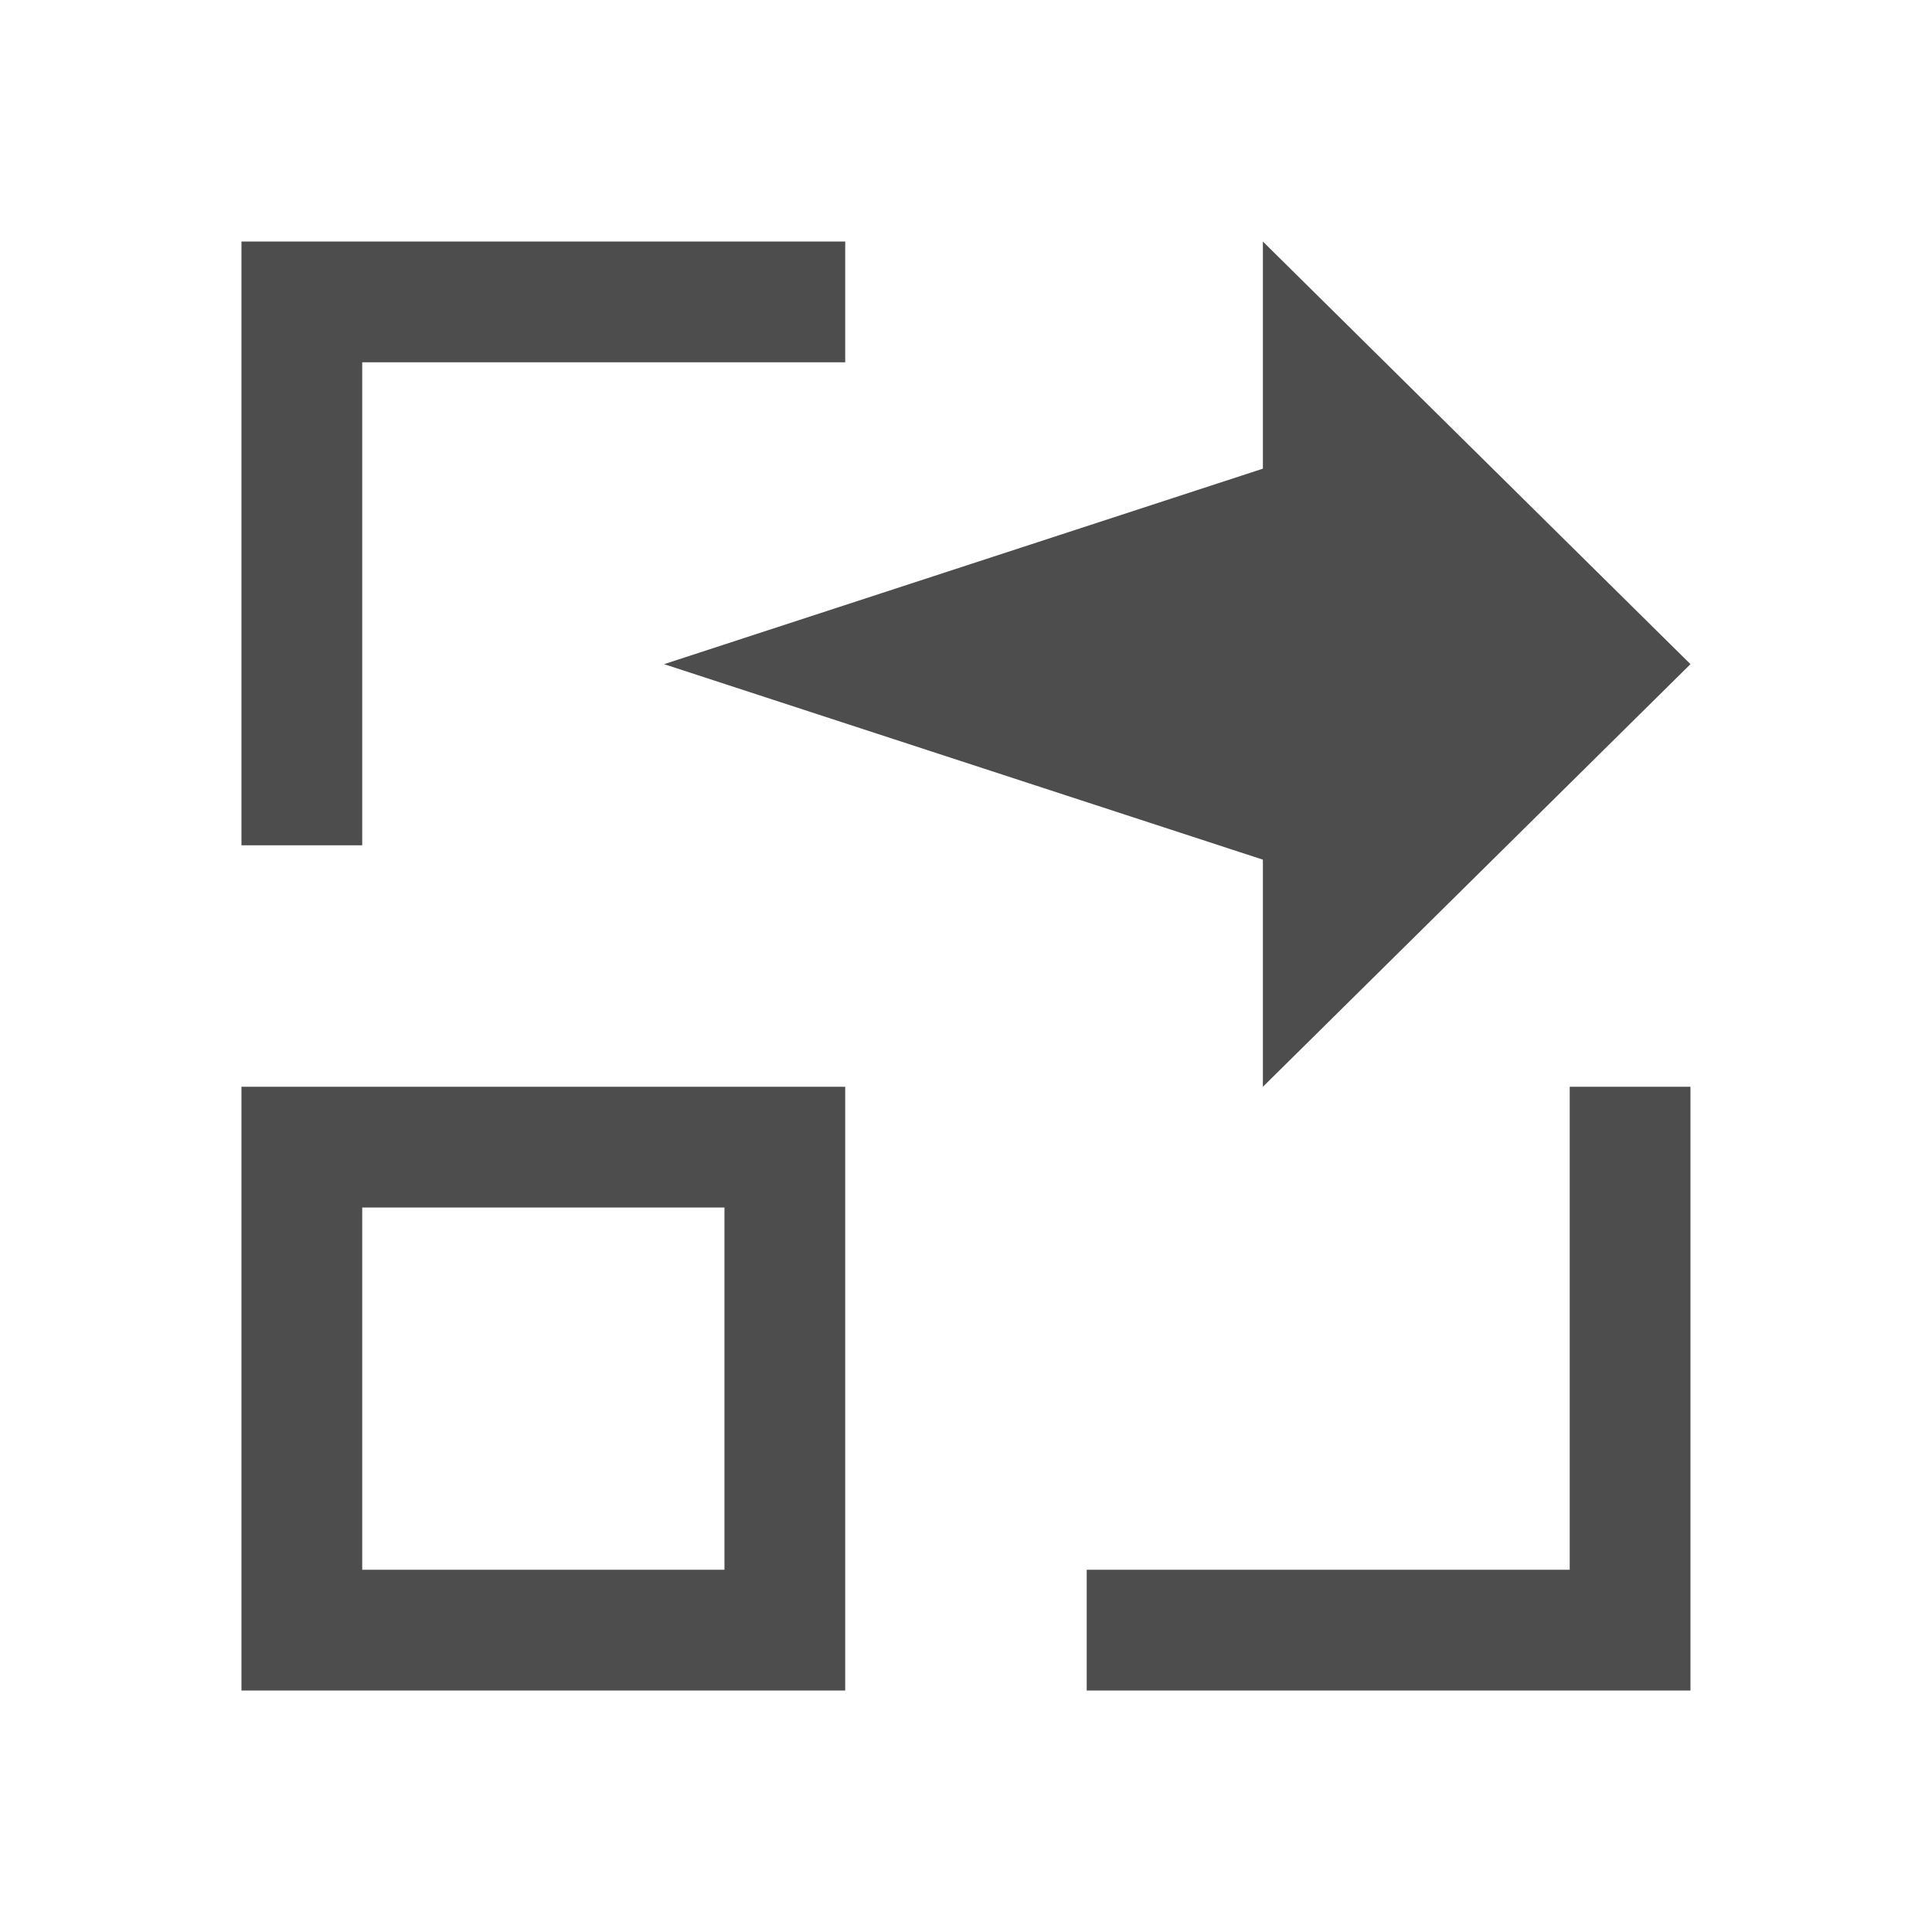
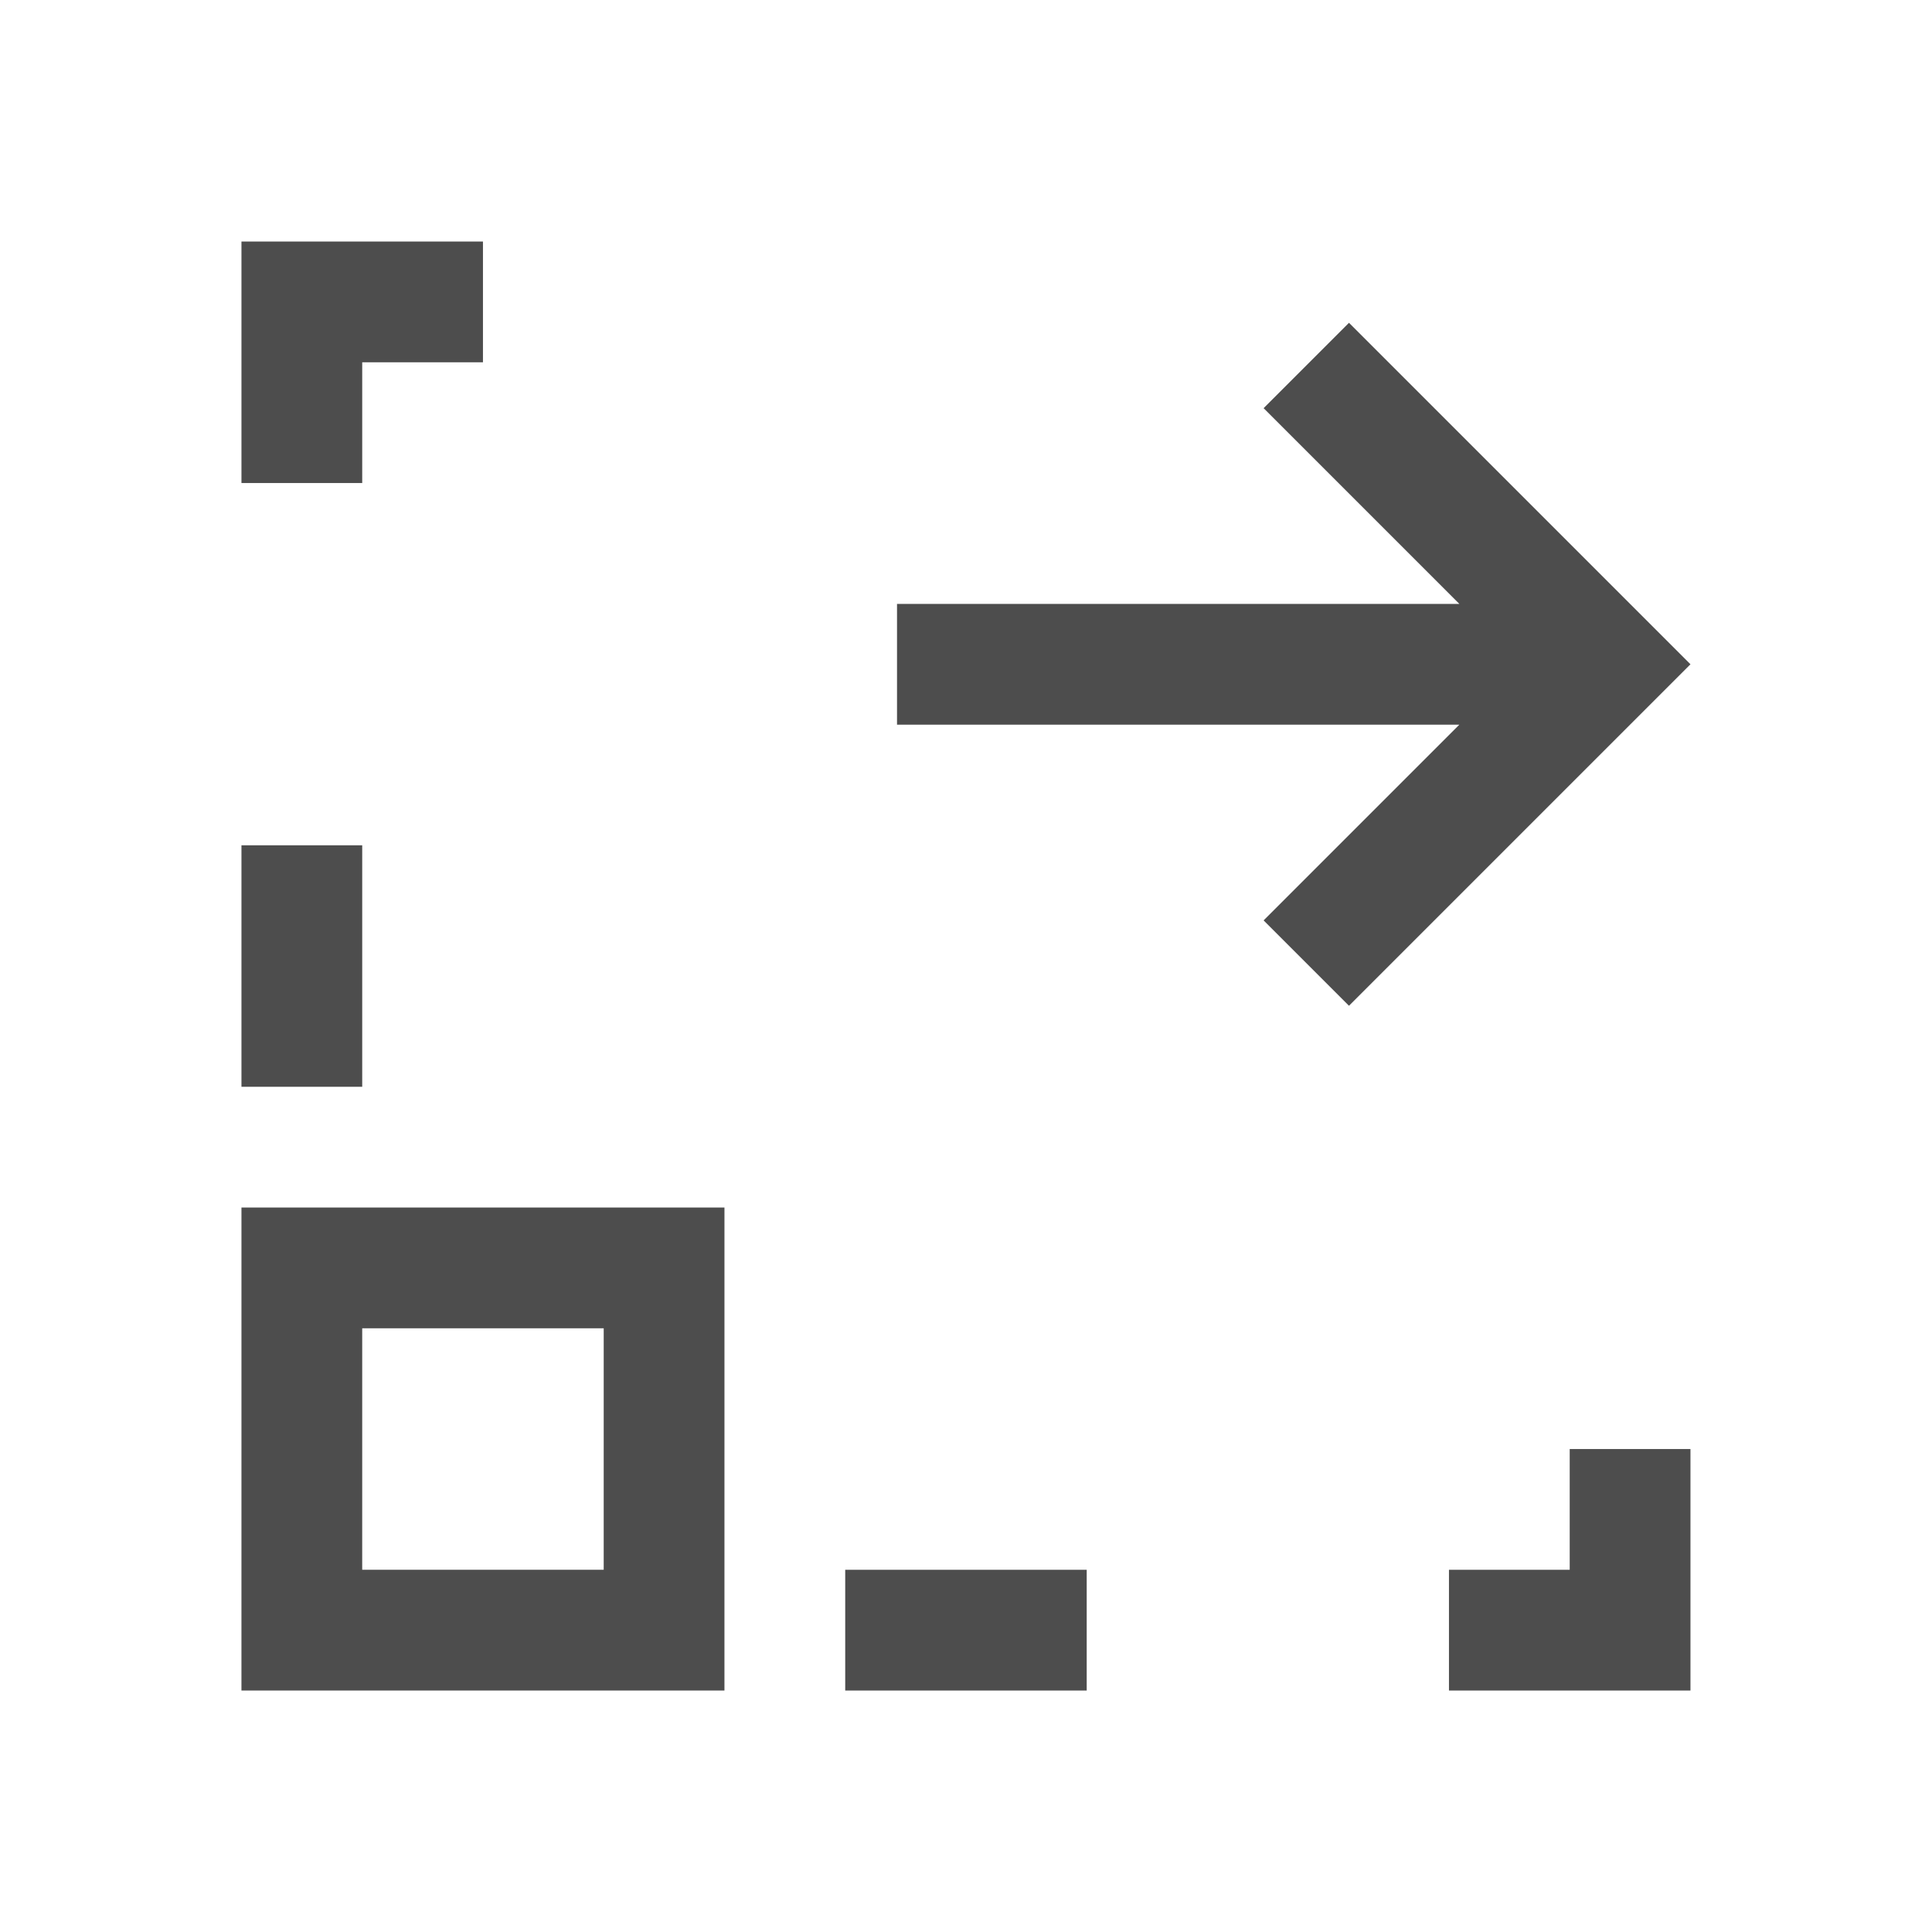
<svg xmlns="http://www.w3.org/2000/svg" width="16" height="16" id="svg3049" version="1.1">
  <defs id="defs3051" />
  <g id="layer1" transform="translate(-421.7143,-531.7907)">
-     <path style="fill:#4d4d4d;fill-opacity:1;stroke:none" d="m 435.714,545.791 -1,0 -4,0 0,-1 4,0 0,-4 1,0 0,4 0,1 z m 0,-8.5 -3.541,3.5 0,-1.881 -4.959,-1.619 4.959,-1.619 0,-1.881 1.416,1.4 2.125,2.1 z m -7,8.5 -5,0 0,-5 5,0 0,5 z m 0,-11 -4,0 0,4 -1,0 0,-4 0,-1 1,0 4,0 0,1 z m -1,10 0,-3 -3,0 0,3 3,0 z" id="rect4134-8" />
+     <path style="opacity:1;fill:#4d4d4d;fill-opacity:1;stroke:none" d="m 423.714,541.791 -1e-4,4 4,0 10e-5,-4 z m 1,1 2,0 -10e-5,2 -2,0 z" id="rect4241" />
+     <path style="fill:#4d4d4d;fill-opacity:1;stroke:none" d="m 432.886,540.12 -0.707,-0.707 1.621,-1.621 -4.657,0 0,-1 4.657,0 -1.621,-1.621 0.707,-0.707 2.828,2.828 -0.707,0.707 -2.121,2.121 z" id="rect3354" />
+     <path style="fill:#4d4d4d;fill-opacity:1;stroke:none" d="m 423.714,533.791 0,1 0,1 1,0 0,-1 1,0 0,-1 -1,0 -1,0 z" id="rect3378" />
+     <path style="fill:#4d4d4d;fill-opacity:1;stroke:none" d="m 434.714,543.791 0,1 -1,0 0,1 1,0 1,0 0,-2 -1,0 z" id="path3385" />
+     <rect style="fill:#4d4d4d;fill-opacity:1;stroke:none" id="rect3415" width="1" height="2" x="423.714" y="538.791" />
+     <rect style="fill:#4d4d4d;fill-opacity:1;stroke:none" id="rect3419" width="2" height="1" x="428.714" y="544.791" />
  </g>
</svg>
